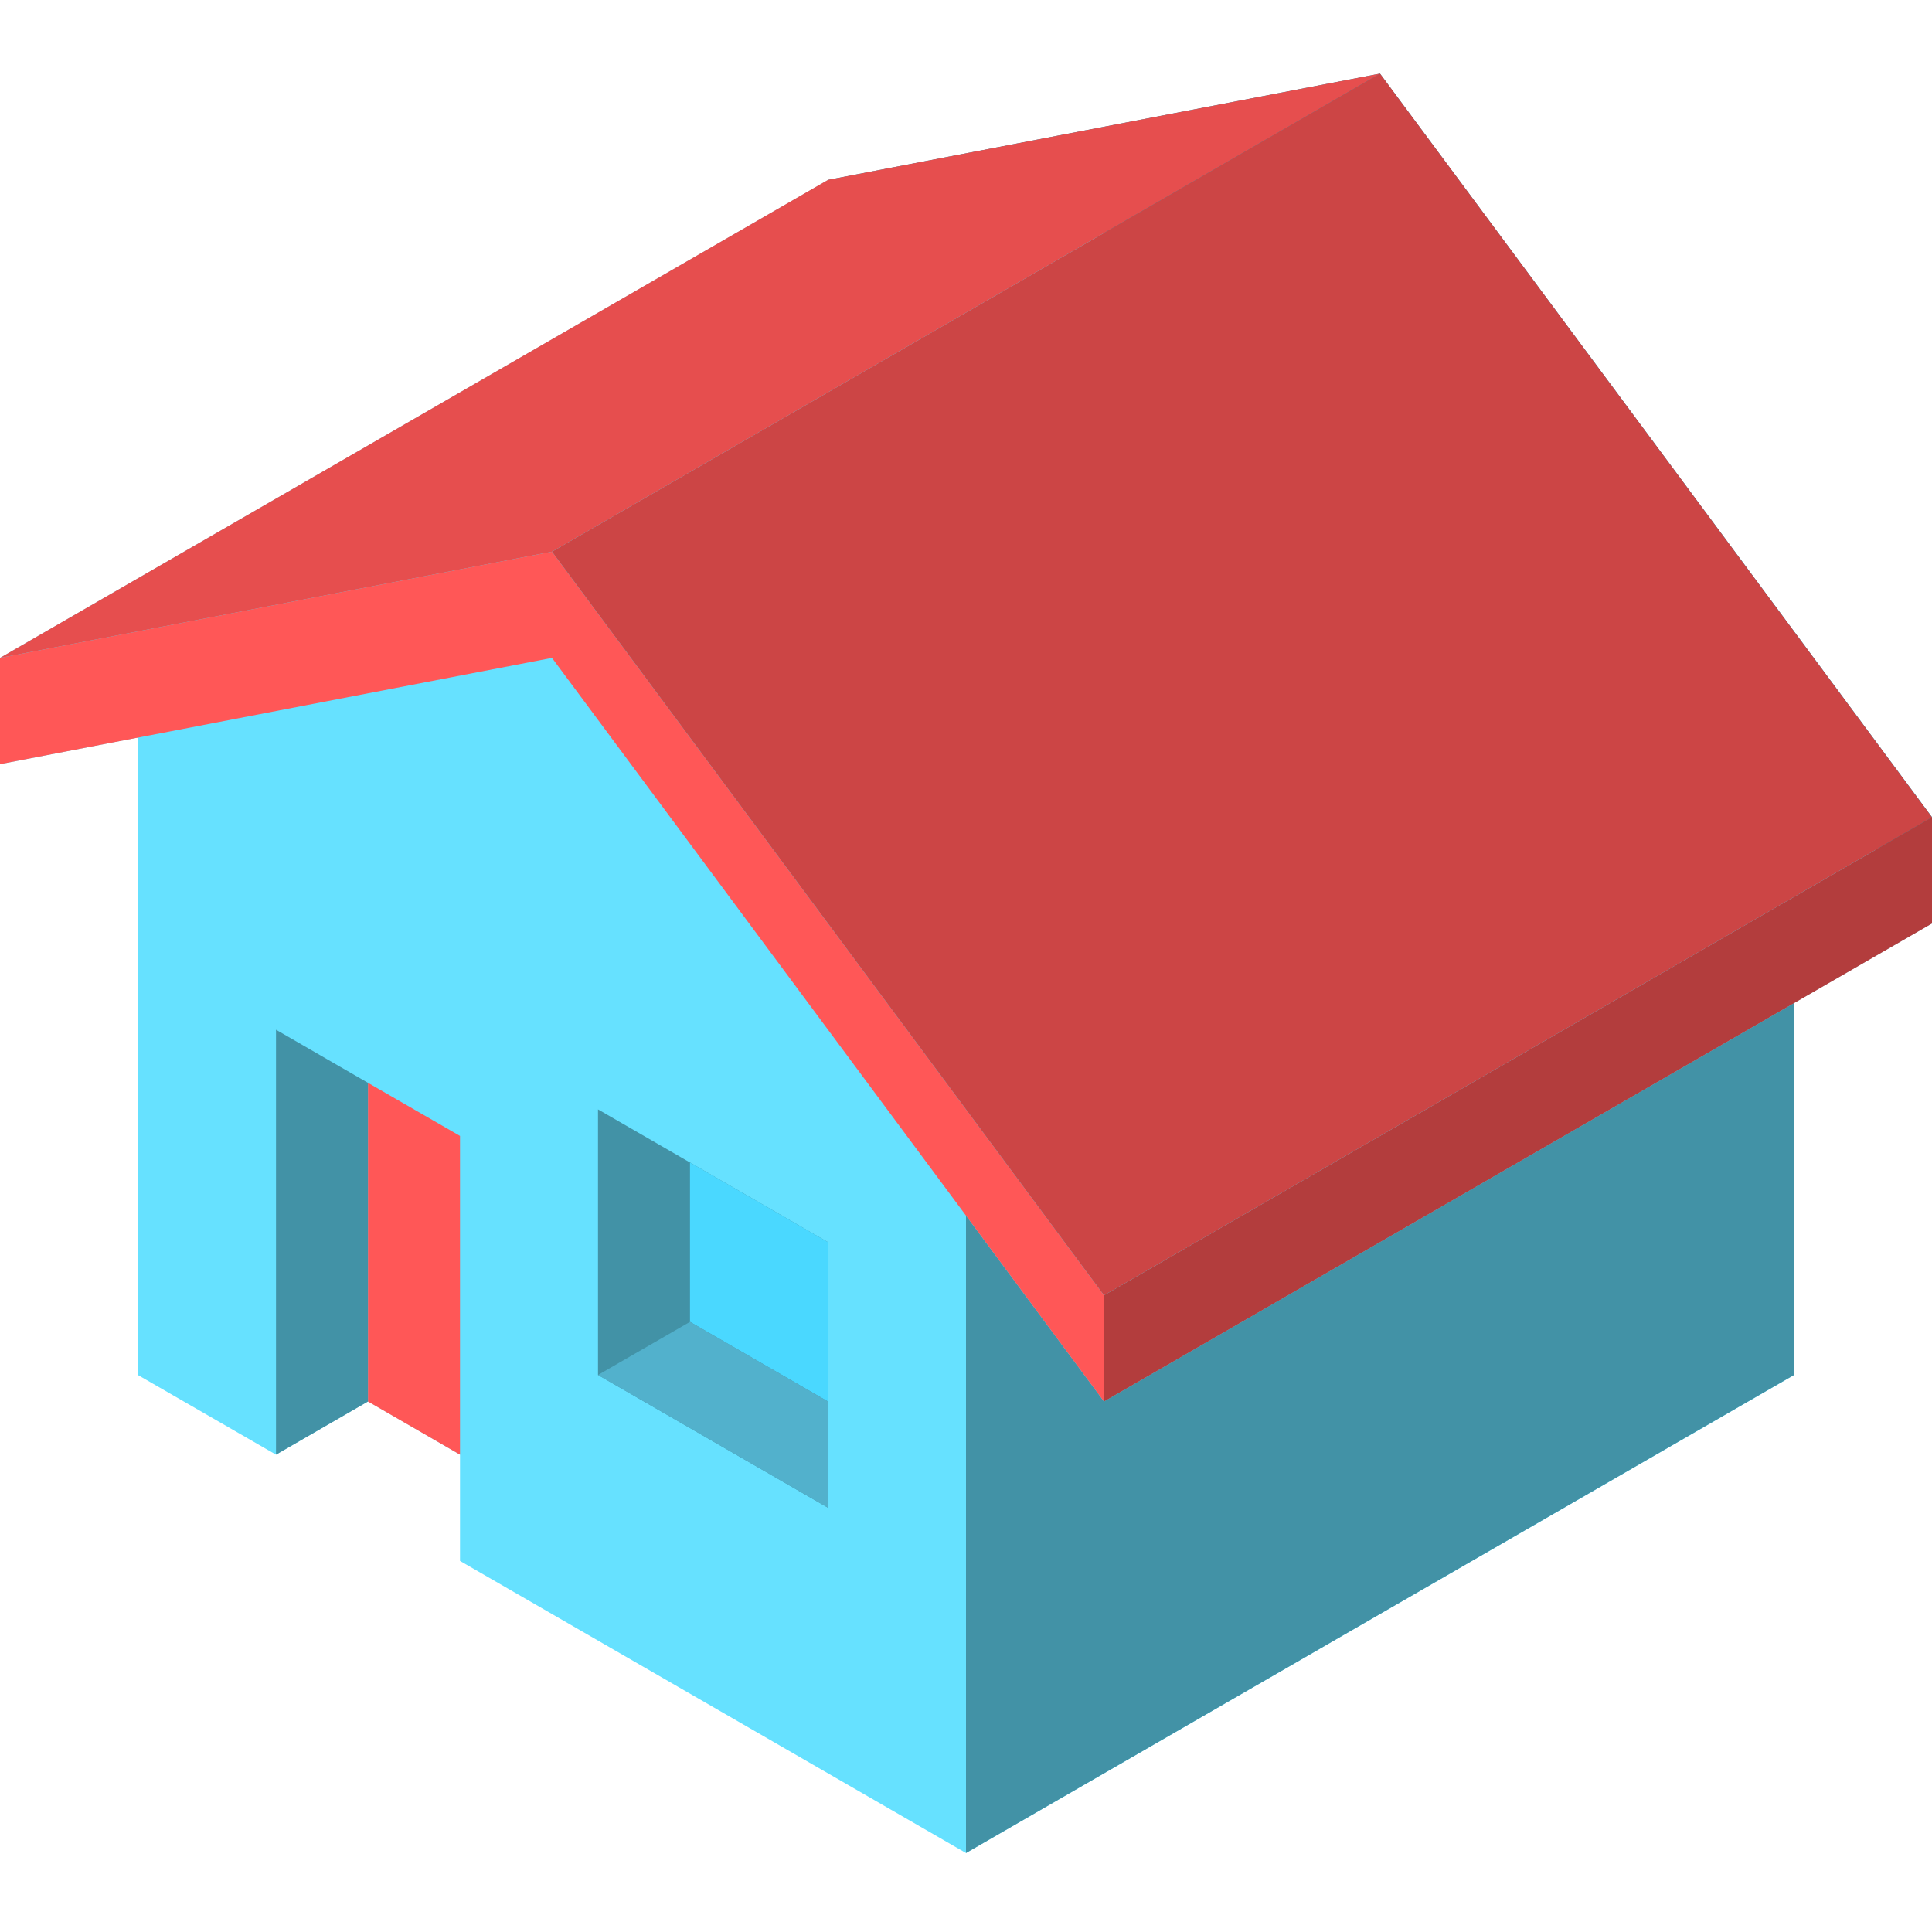
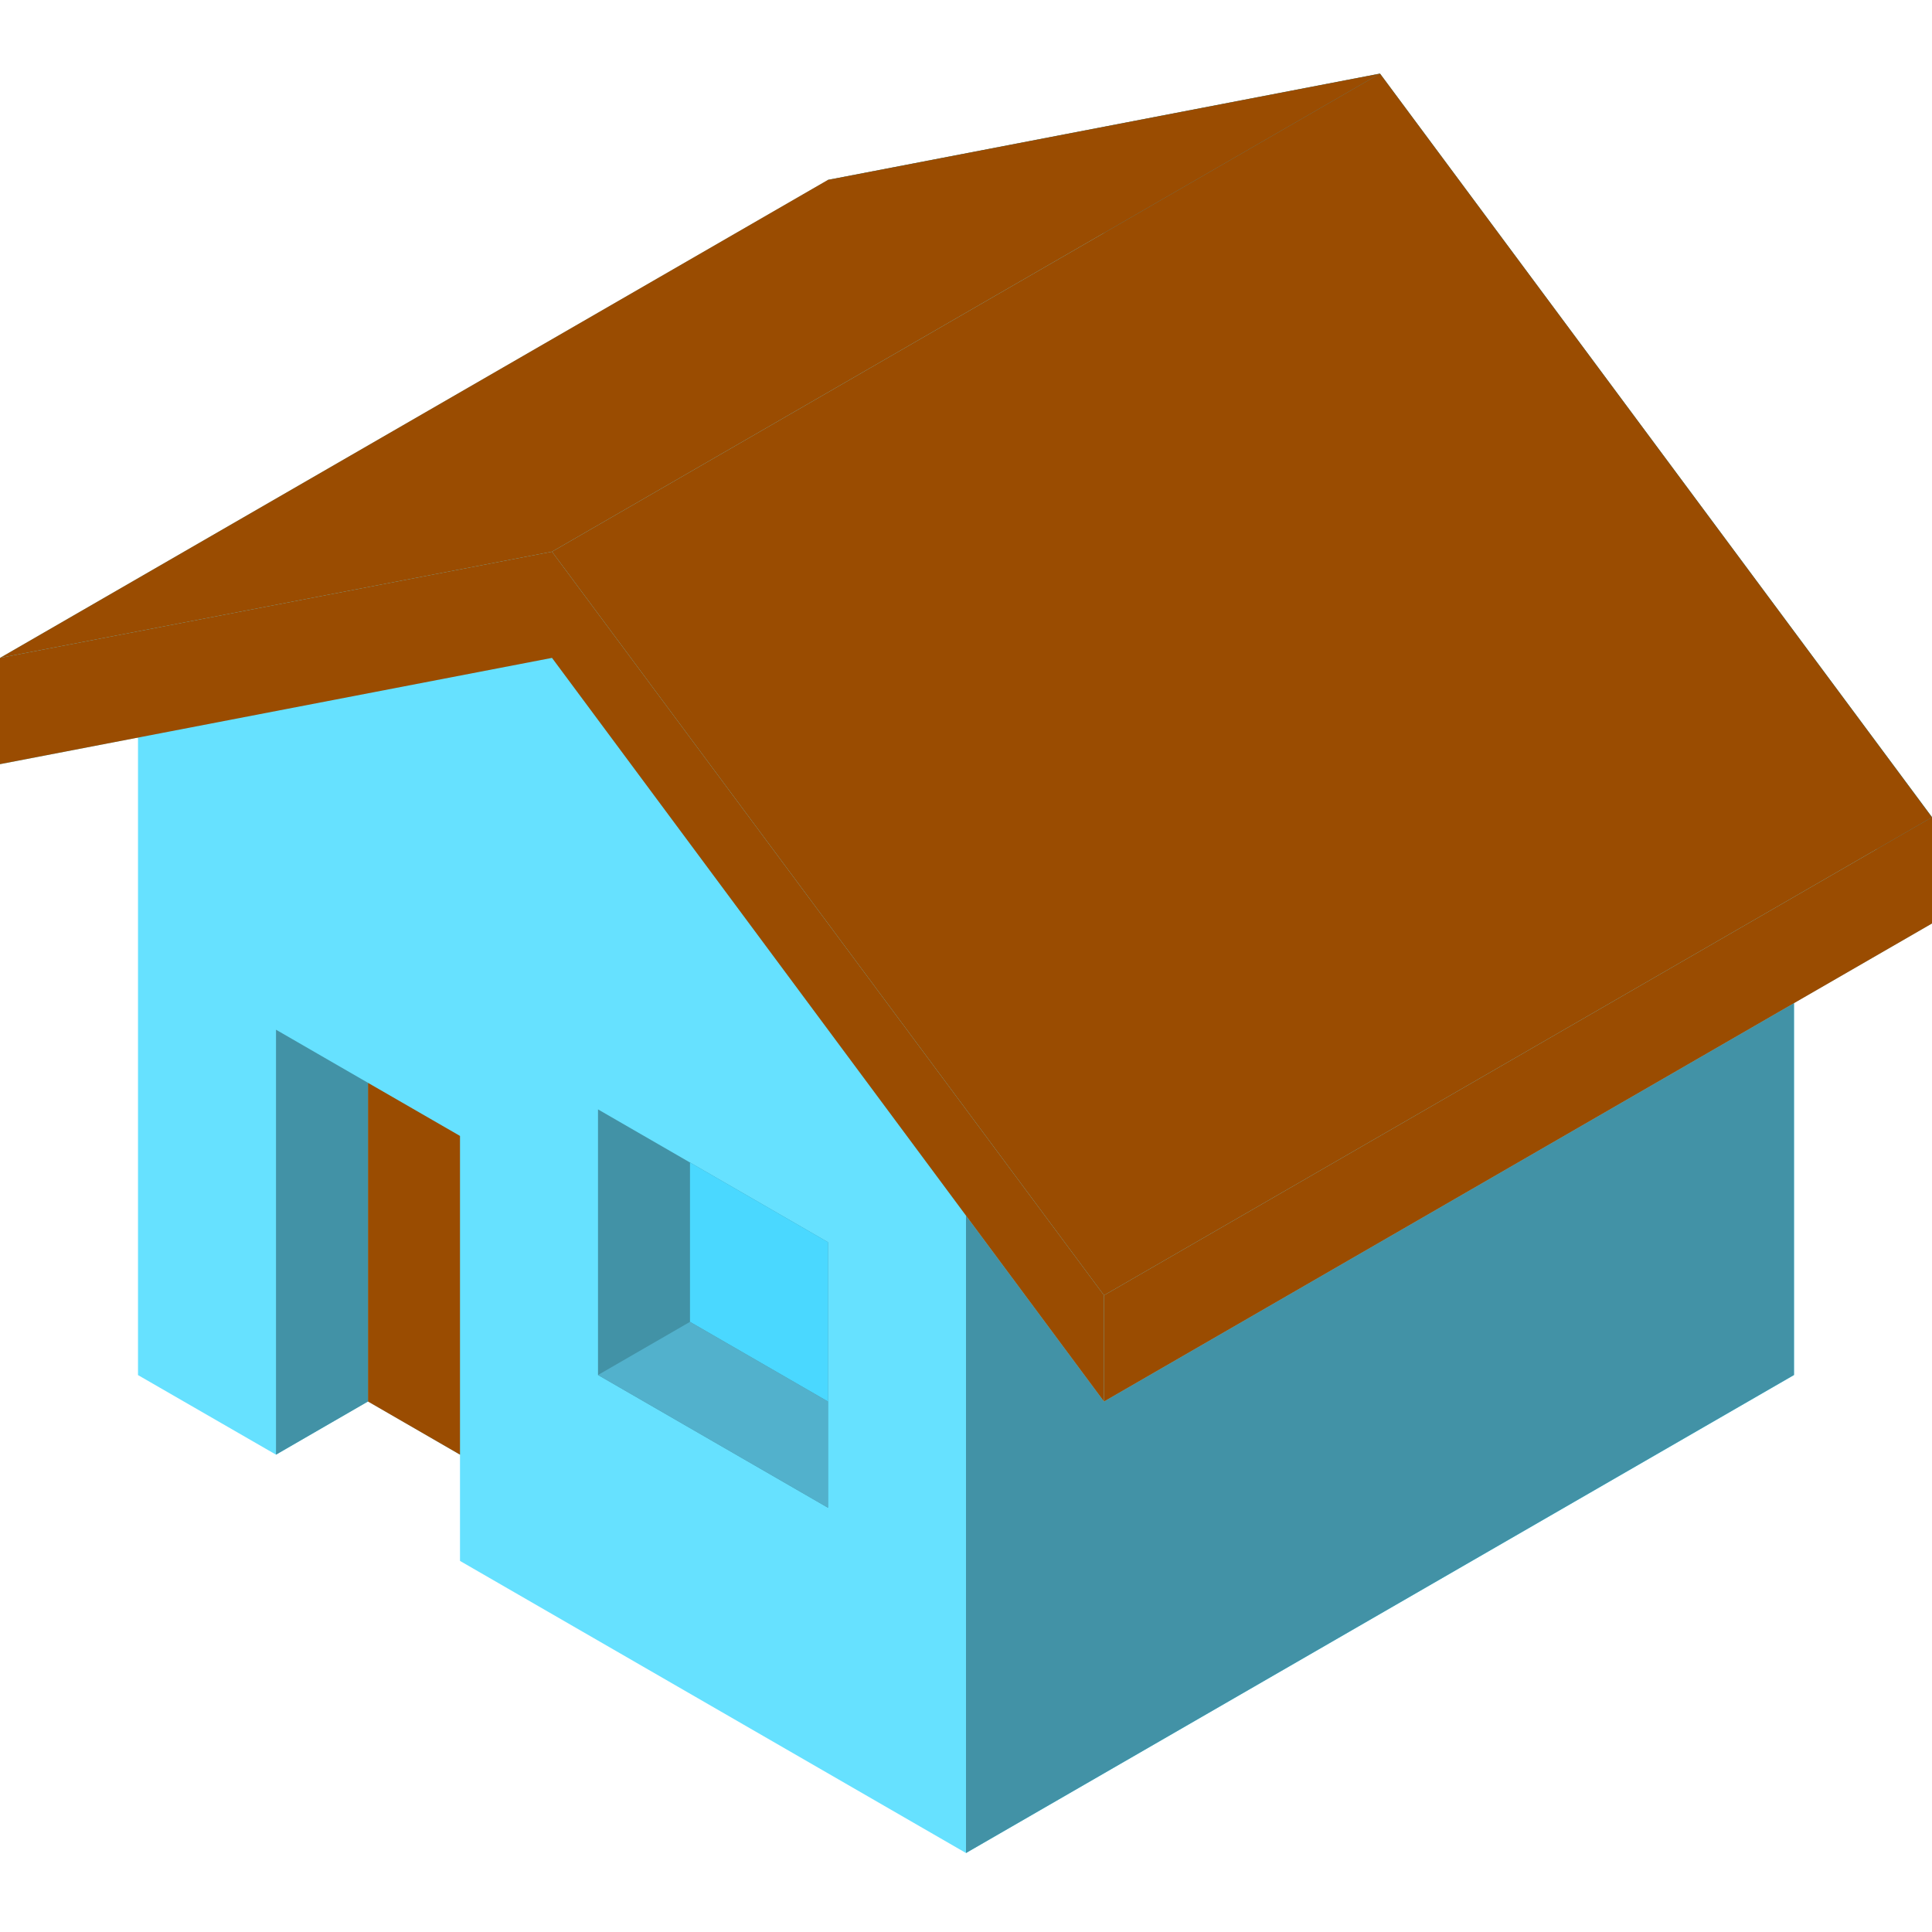
<svg xmlns="http://www.w3.org/2000/svg" width="210" height="210" viewBox="0 0 210 210" fill="none">
  <path d="M210 88.815V100.365L195 109.015V149.465L105 201.415L50 169.665V158.115L40 152.315L30 158.115L15 149.465V80.165L0 83.065V71.515L90 19.565L150 8.015L210 88.815Z" fill="#66E1FF" />
  <path d="M105 132.135L120 152.34L195 109.04V149.455L105 201.415V132.135Z" fill="#4292A6" />
-   <path d="M60 71.51L0 83.06V71.51L60 59.965L120 140.795V152.34L60 71.51Z" fill="#FF5757" />
+   <path d="M60 71.51L0 83.06V71.51L60 59.965L120 140.795V152.34L60 71.51Z" fill="#9a4c01" />
  <path d="M150 19.55L90 31.095V19.55L150 8L210 88.83V100.38L150 19.55Z" fill="#4292A6" />
-   <path d="M0 71.51L90 19.55L150 8L60 59.965L0 71.51Z" fill="#E64E4E" />
-   <path d="M120 140.795L210 88.83L150 8L60 59.965L120 140.795Z" fill="#CC4545" />
-   <path d="M120 140.795L210 88.83V100.38L120 152.34V140.795Z" fill="#B33D3D" />
+   <path d="M0 71.51L90 19.55L150 8L60 59.965L0 71.51Z" fill="#9a4c01" />
+   <path d="M120 140.795L210 88.83L150 8L60 59.965L120 140.795Z" fill="#9a4c01" />
+   <path d="M120 140.795L210 88.83V100.38L120 152.34V140.795Z" fill="#9a4c01" />
  <path d="M65 149.455L90 163.885V135.02L65 120.585V149.455Z" fill="#4292A6" />
  <path d="M30 158.115L40 152.34V117.7L30 111.925V158.115Z" fill="#4292A6" />
  <path d="M75 143.68L90 152.34V135.02L75 126.36V143.68Z" fill="#4AD8FF" />
  <path d="M65 149.455L90 163.885V152.34L75 143.68L65 149.455Z" fill="#52B1CC" />
-   <path d="M40 152.34L50 158.115V123.47L40 117.7V152.34Z" fill="#FF5757" />
+   <path d="M40 152.34L50 158.115V123.47L40 117.7V152.34Z" fill="#9a4c01" />
</svg>
